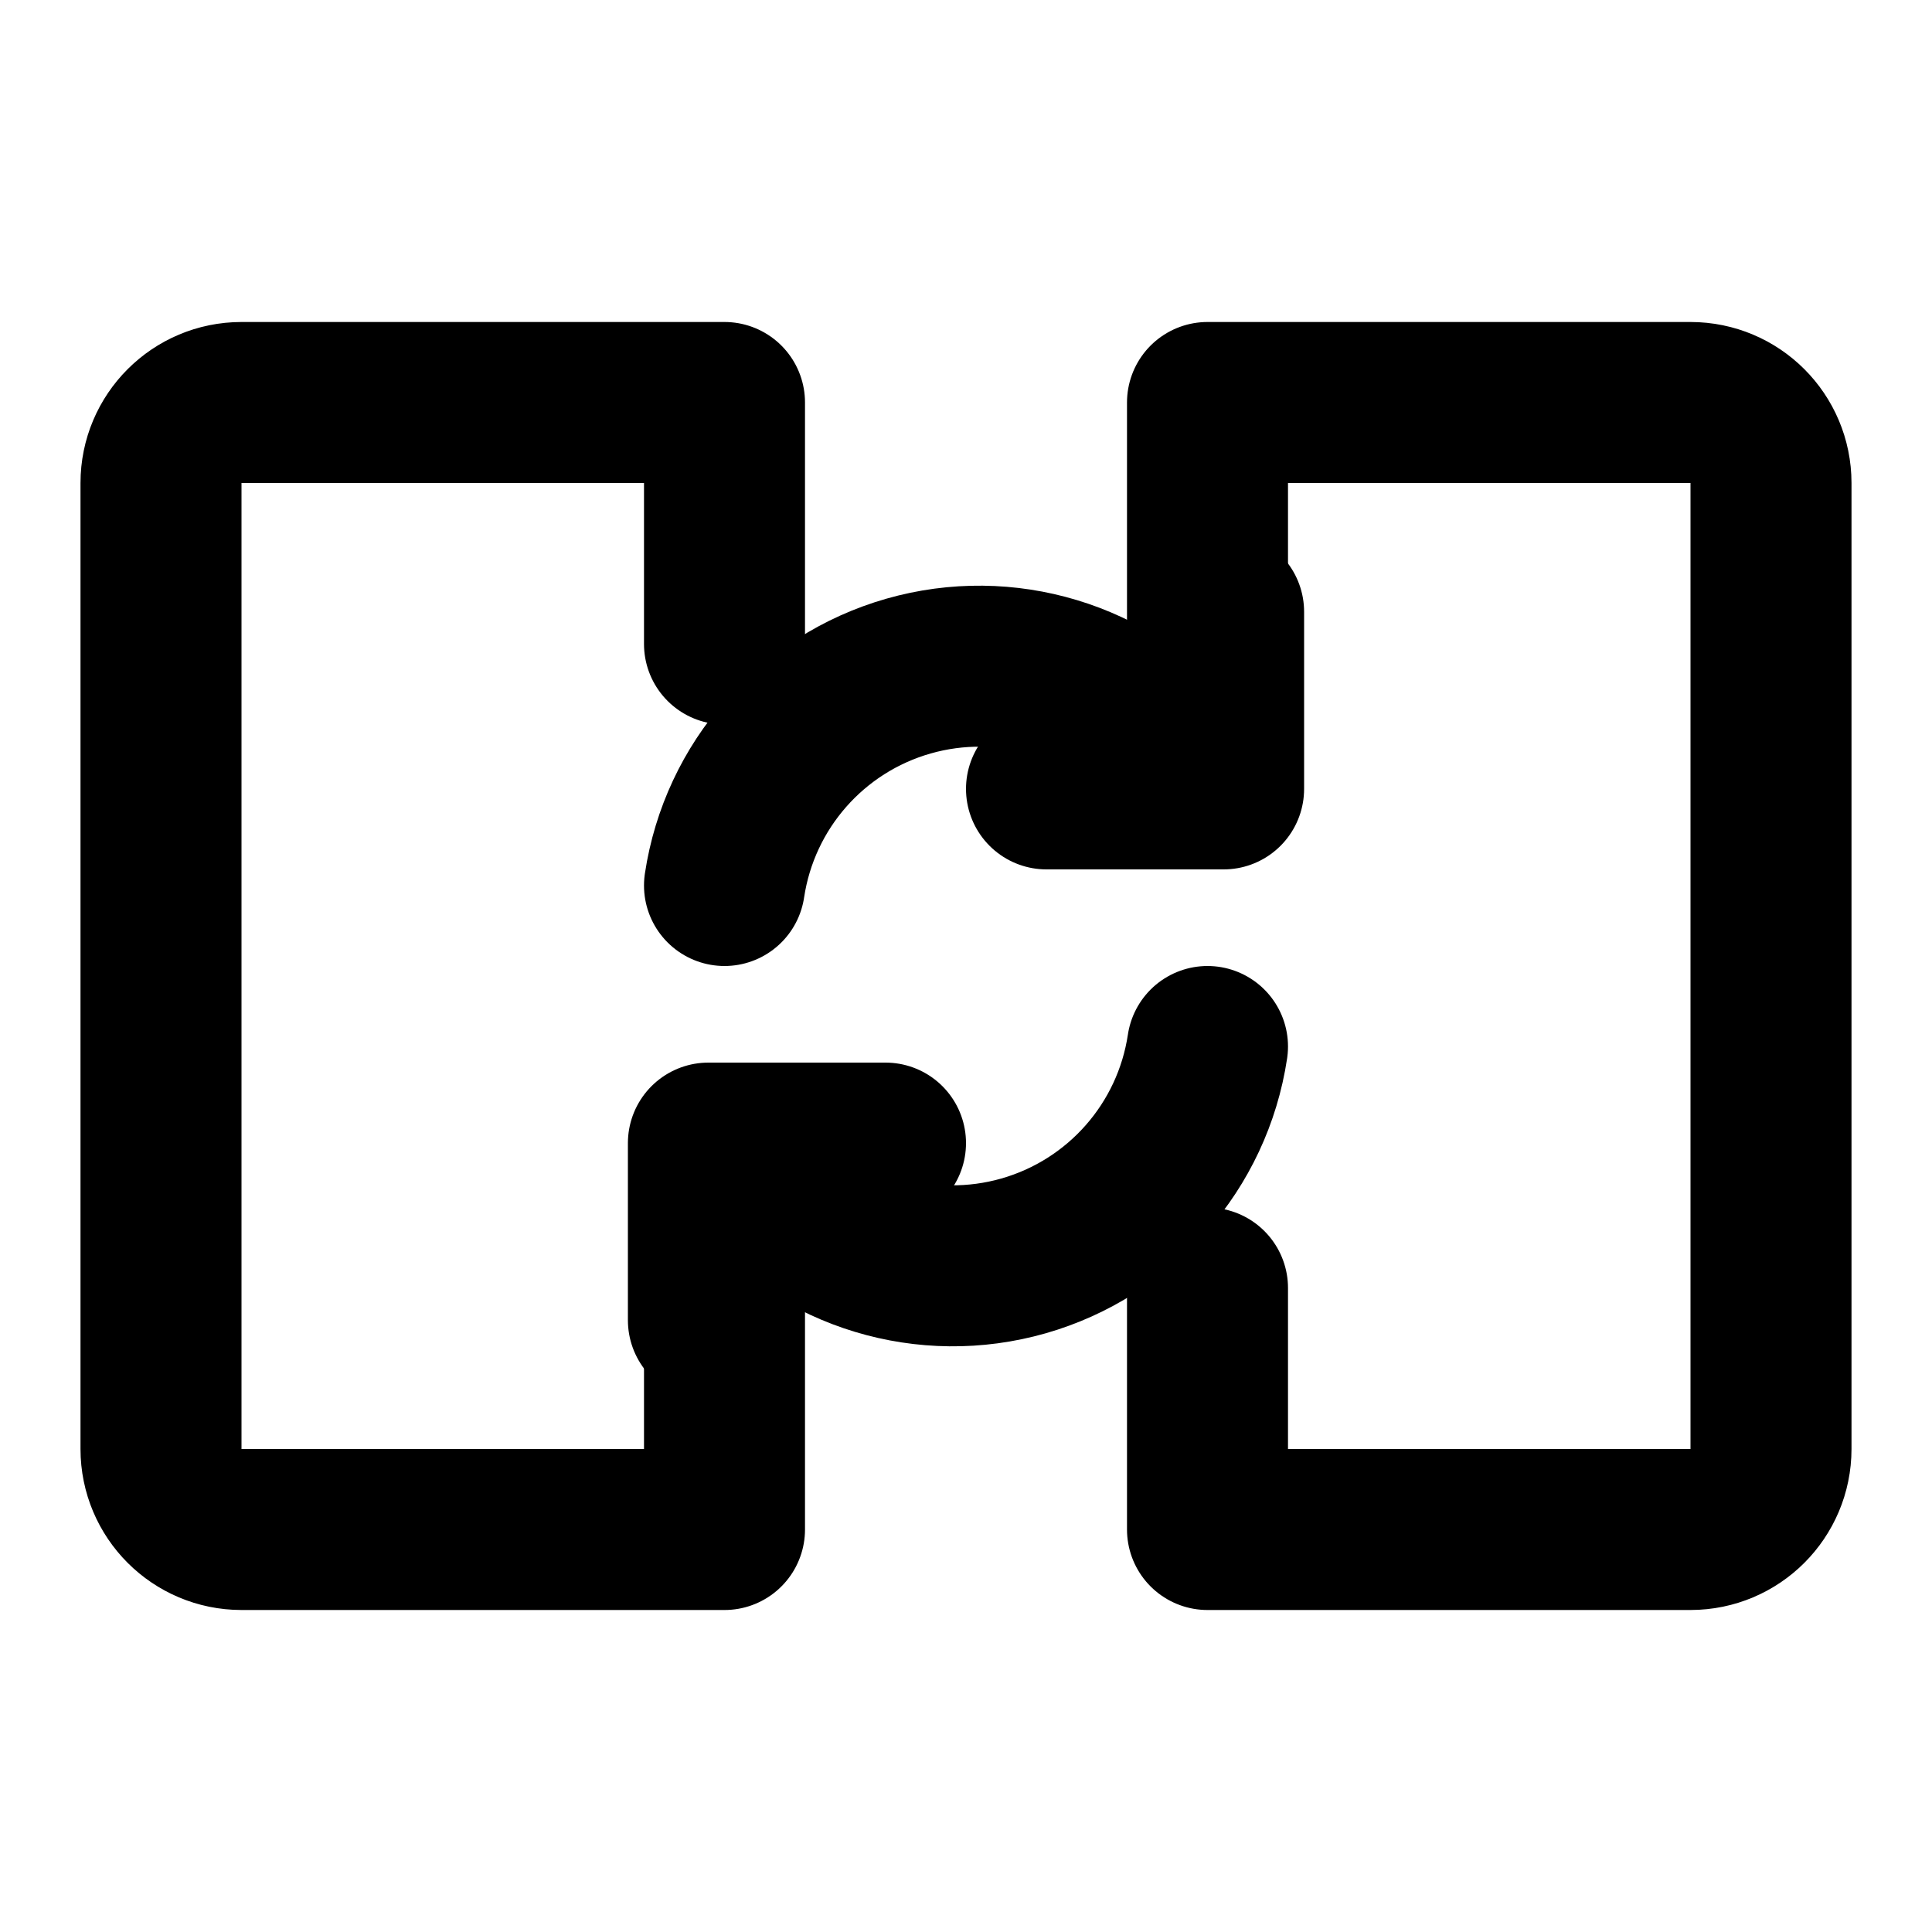
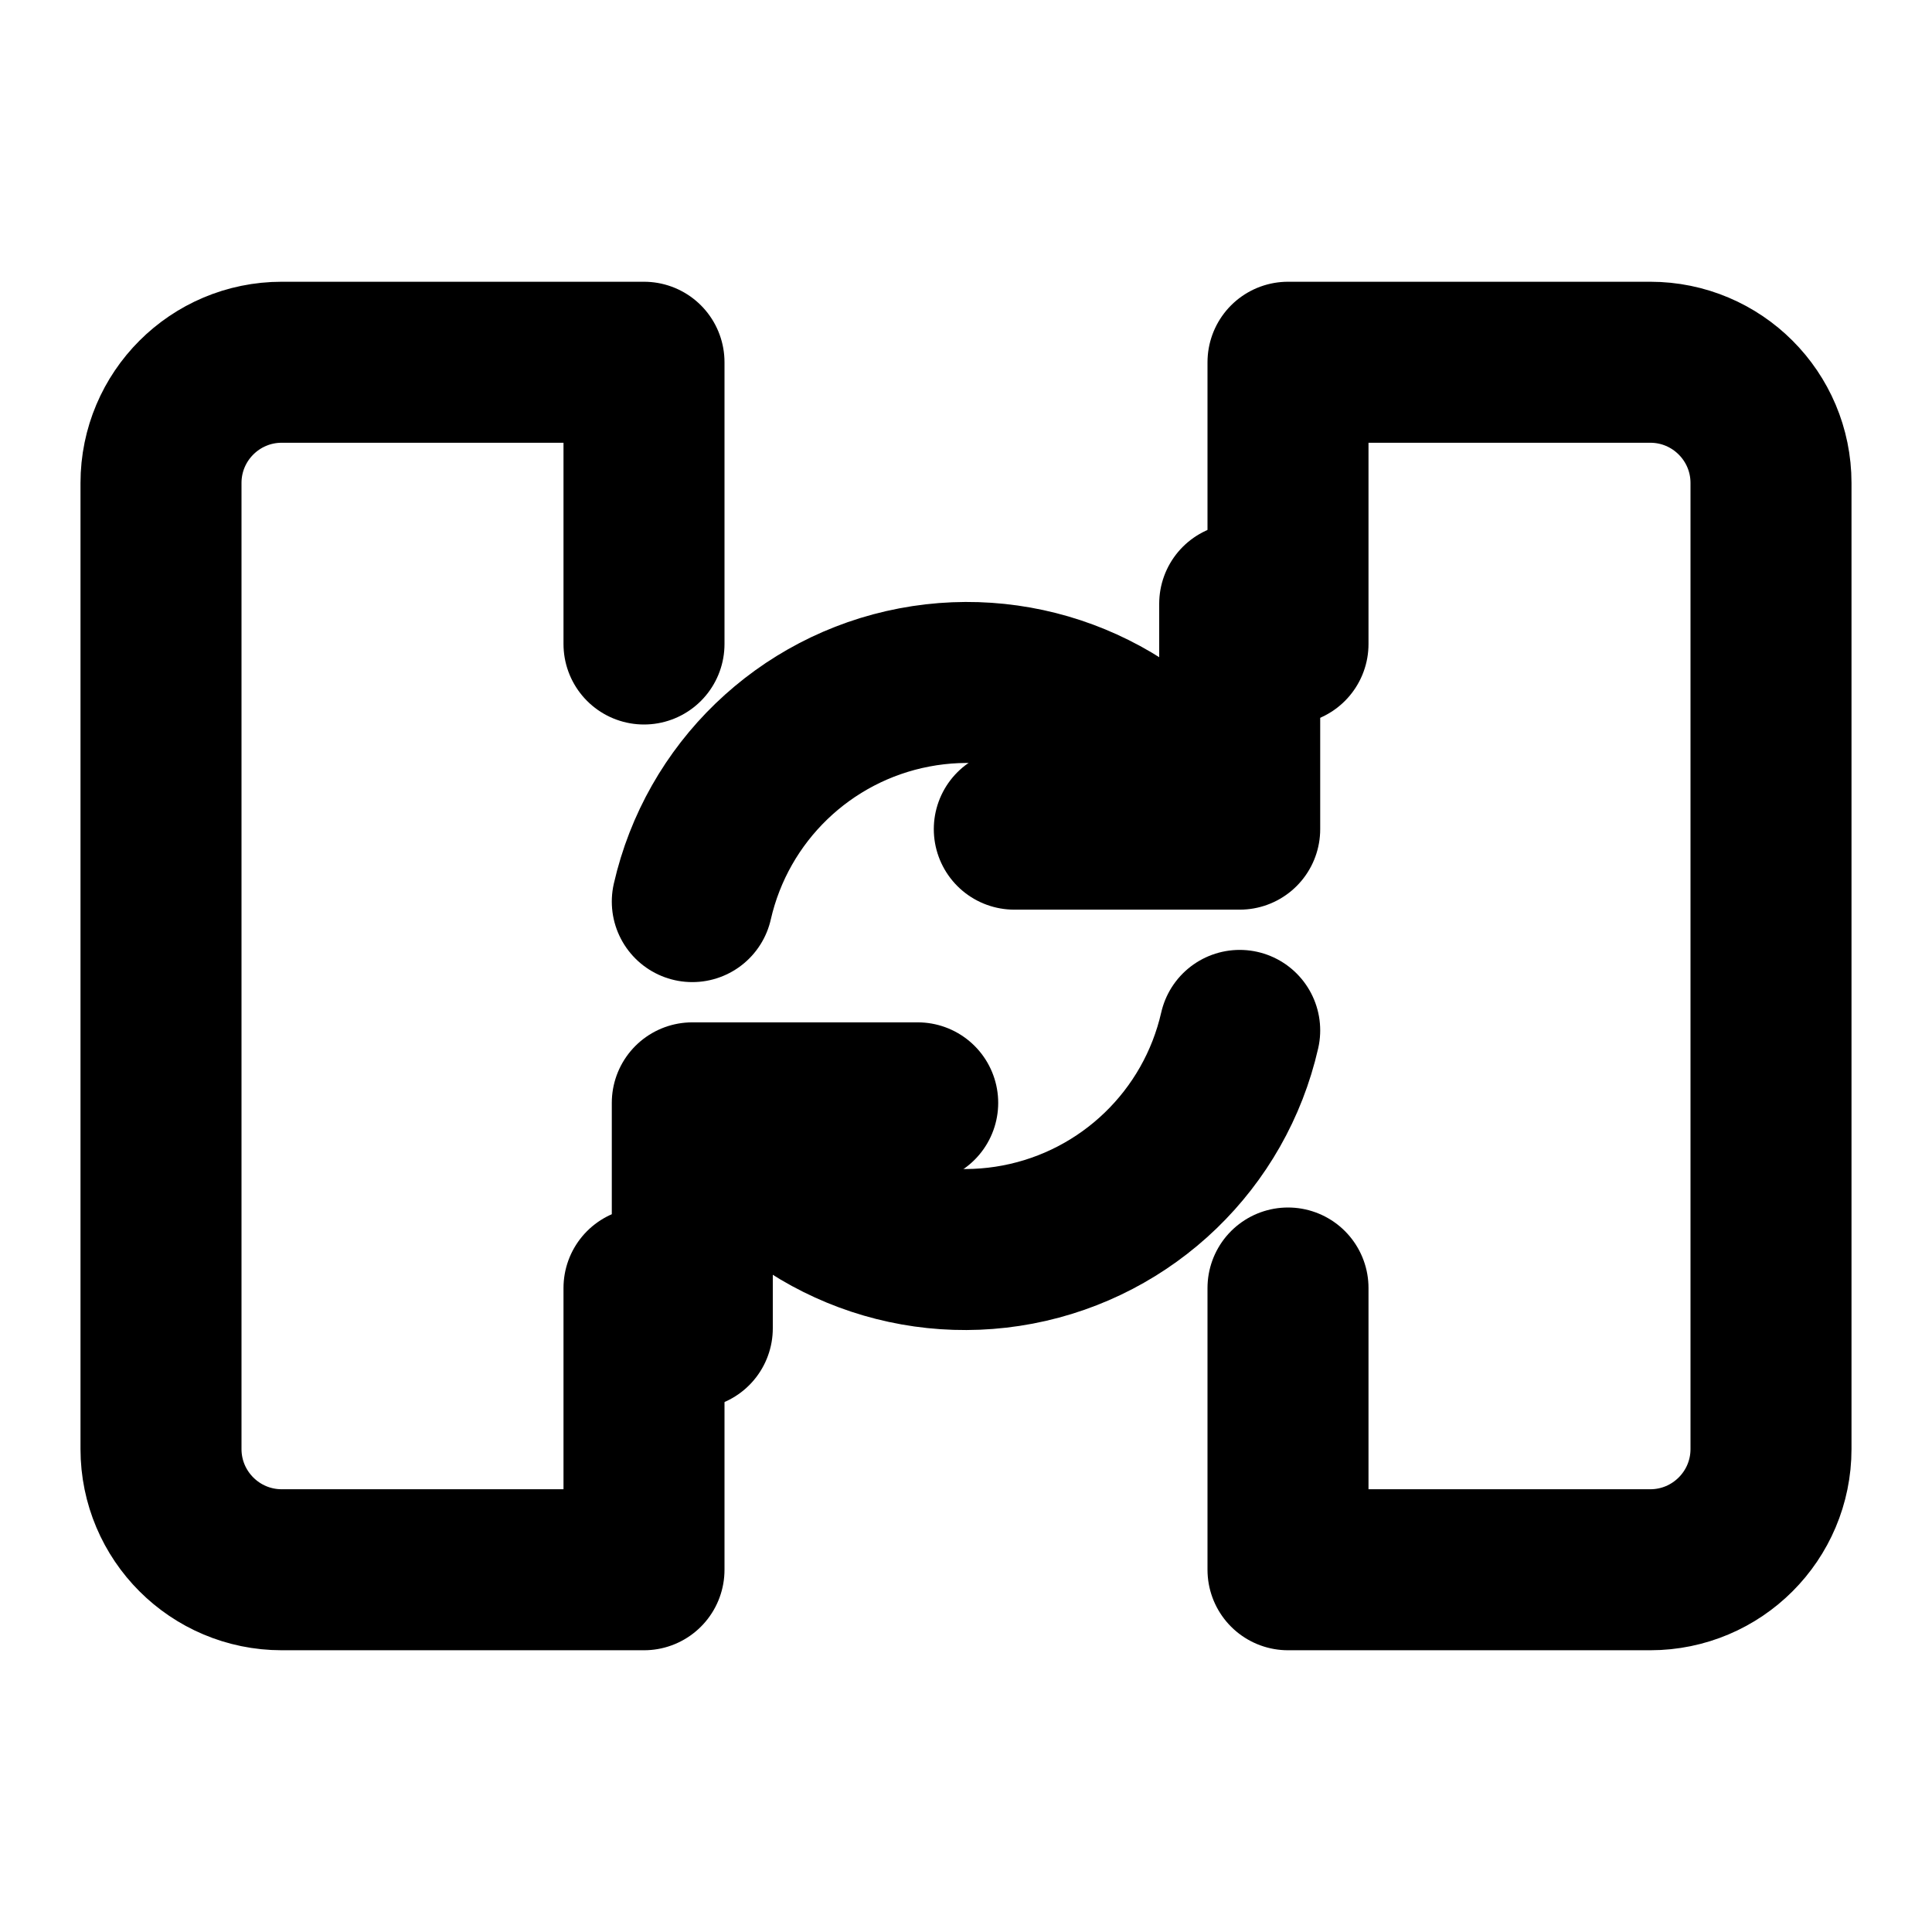
<svg xmlns="http://www.w3.org/2000/svg" width="24" height="24" viewBox="0 0 24 24" fill="none" stroke="currentColor" stroke-width="2" stroke-linecap="round" stroke-linejoin="round">
-   <path d="M9 8V5H3a1 1 0 0 0-1 1v12a1 1 0 0 0 1 1h6v-3" />
-   <path d="M15 8V5h6a1 1 0 0 1 1 1v12a1 1 0 0 1-1 1h-6v-3" />
-   <path d="M9 11a3.2 3.2 0 0 1 5.6-1.6" />
-   <path d="M15.2 7.6v2.2H13" />
-   <path d="M15 13a3.2 3.2 0 0 1-5.6 1.6" />
-   <path d="M8.8 16.4v-2.2H11" />
+   <path d="M8 8V4.5H3.5A1.5 1.5 0 0 0 2 6v12a1.5 1.5 0 0 0 1.5 1.5H8V16" />
+   <path d="M16 8V4.5h4.5A1.5 1.5 0 0 1 22 6v12a1.5 1.5 0 0 1-1.5 1.5H16V16" />
+   <path d="M8.6 11.2A3.5 3.5 0 0 1 14.9 10" />
+   <path d="M15.4 7.5v2.8h-2.8" />
+   <path d="M15.4 12.8A3.5 3.5 0 0 1 9.1 14" />
+   <path d="M8.6 16.5v-2.8h2.8" />
</svg>
